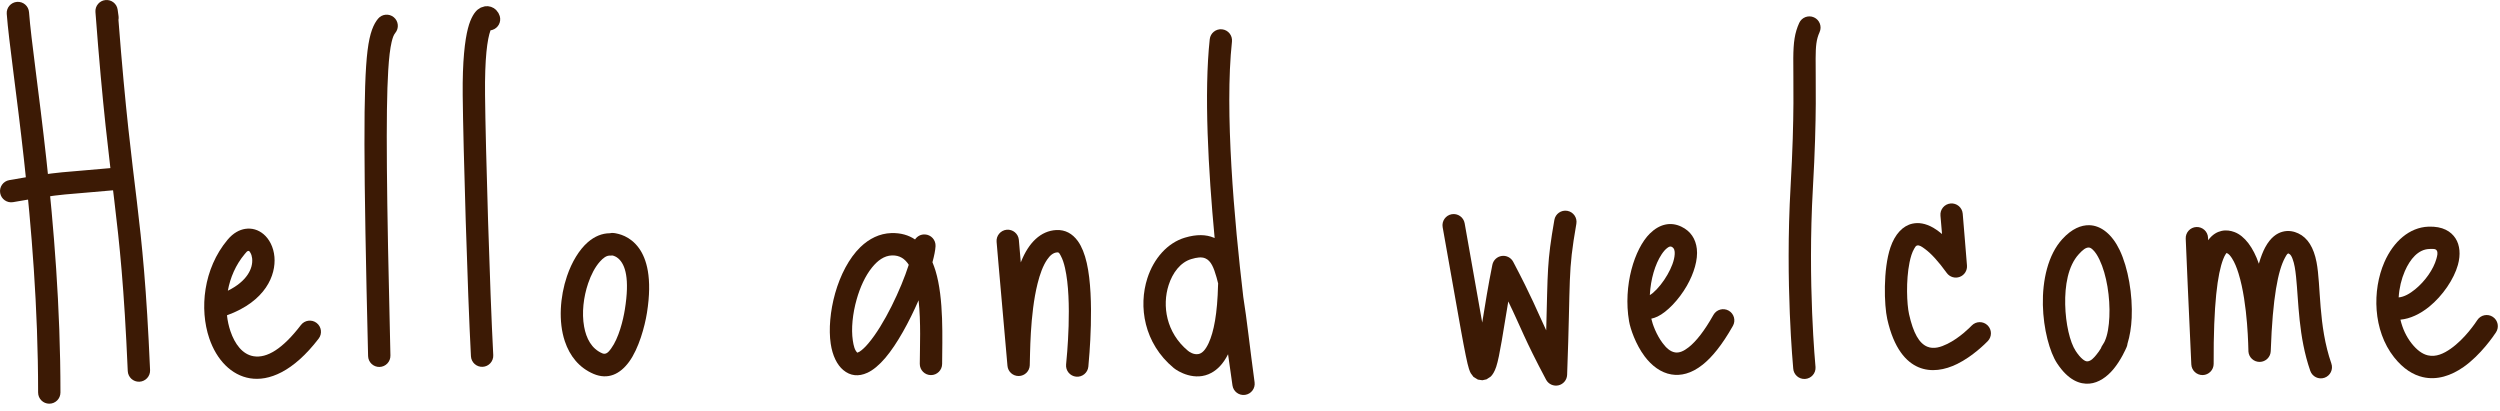
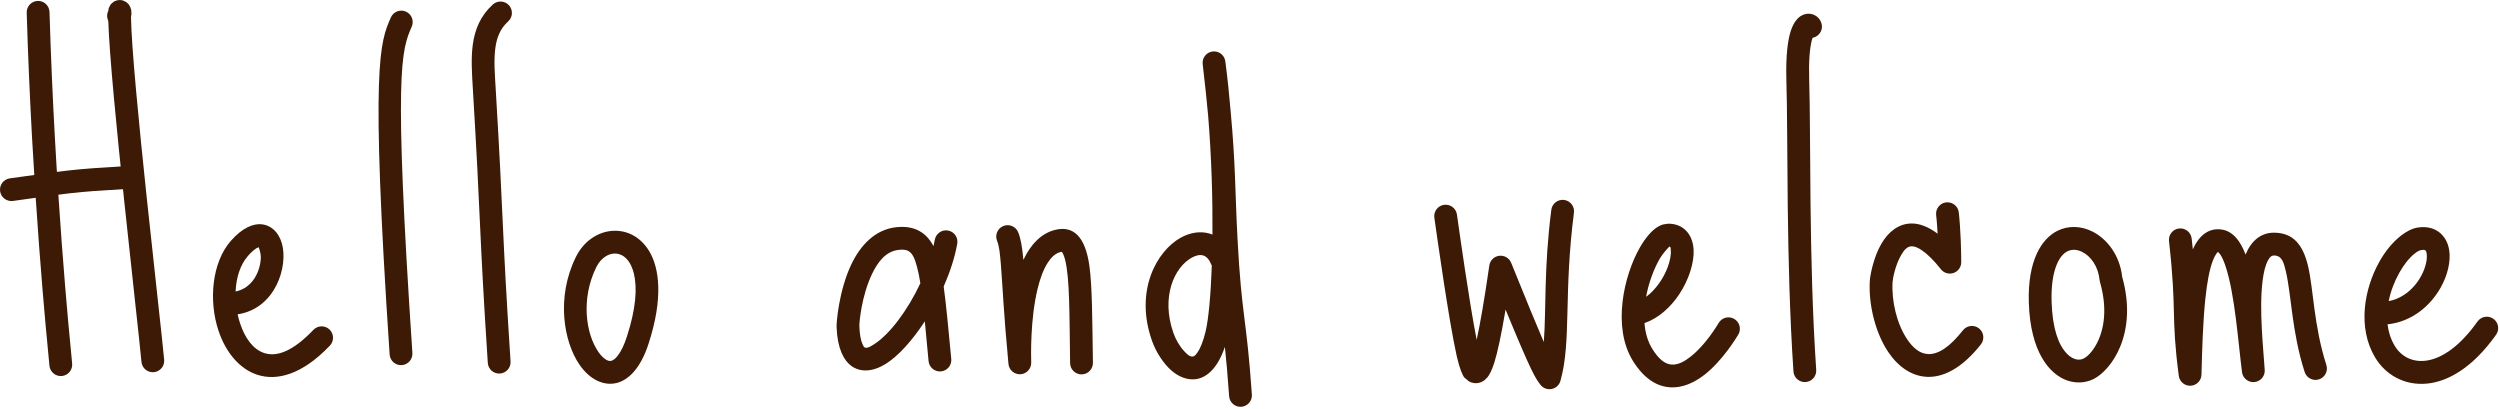
- <svg xmlns="http://www.w3.org/2000/svg" width="329" height="54" viewBox="0 0 329 54" fill="none">
-   <path fill-rule="evenodd" clip-rule="evenodd" d="M0.887 1.822C0.826 1.013 1.434 0.307 2.243 0.246C3.052 0.185 3.758 0.792 3.819 1.601C4.361 8.827 7.967 29.173 7.955 51.657C7.955 52.468 7.296 53.127 6.485 53.127C5.673 53.127 5.015 52.468 5.015 51.657C5.027 29.269 1.427 9.015 0.887 1.822Z" fill="#3C1A05" />
-   <path fill-rule="evenodd" clip-rule="evenodd" d="M15.163 22.067C15.971 21.991 16.688 22.584 16.765 23.393C16.841 24.2 16.247 24.92 15.439 24.995C8.535 25.647 8.549 25.397 1.726 26.602C0.927 26.743 0.164 26.209 0.023 25.409C-0.119 24.612 0.416 23.847 1.215 23.706C8.155 22.481 8.14 22.73 15.163 22.067Z" fill="#3C1A05" />
-   <path fill-rule="evenodd" clip-rule="evenodd" d="M15.588 2.619C17.443 26.67 18.805 26.856 19.75 48.703C19.785 49.512 19.156 50.198 18.345 50.234C17.534 50.269 16.848 49.639 16.813 48.83C15.853 26.651 14.461 26.839 12.56 1.58C12.501 0.787 13.081 0.093 13.87 0.008C14.66 -0.076 15.373 0.481 15.482 1.269L15.602 2.132C15.625 2.297 15.619 2.462 15.588 2.619Z" fill="#3C1A05" />
-   <path fill-rule="evenodd" clip-rule="evenodd" d="M29.869 41.493C29.95 42.227 30.103 42.928 30.323 43.575C30.9 45.282 31.912 46.644 33.378 46.882C35.127 47.166 37.193 45.92 39.604 42.77C40.097 42.126 41.021 42.004 41.665 42.498C42.309 42.991 42.432 43.913 41.938 44.558C38.566 48.964 35.353 50.182 32.906 49.784C30.457 49.387 28.502 47.369 27.538 44.518C26.239 40.684 26.745 35.368 29.955 31.544C30.709 30.643 31.527 30.236 32.265 30.12C33.152 29.982 33.99 30.236 34.677 30.812C35.427 31.44 36.004 32.506 36.116 33.806C36.322 36.191 34.98 39.64 29.869 41.493ZM29.985 38.257C32.47 37.041 33.339 35.338 33.179 33.983C33.148 33.717 33.075 33.477 32.961 33.279C32.893 33.164 32.837 33.042 32.724 33.025C32.54 32.997 32.405 33.197 32.207 33.432C31.01 34.86 30.295 36.551 29.985 38.257Z" fill="#3C1A05" />
-   <path fill-rule="evenodd" clip-rule="evenodd" d="M49.755 2.459C50.274 1.836 51.202 1.751 51.825 2.271C52.449 2.789 52.535 3.715 52.016 4.341C51.812 4.586 51.675 4.946 51.537 5.534C51.34 6.371 51.195 7.554 51.09 9.274C50.756 14.756 50.862 25.386 51.38 46.785C51.4 47.597 50.757 48.27 49.946 48.291C49.135 48.31 48.46 47.667 48.441 46.856C47.831 21.674 47.802 11.275 48.368 6.66C48.665 4.24 49.183 3.149 49.755 2.459Z" fill="#3C1A05" />
-   <path fill-rule="evenodd" clip-rule="evenodd" d="M64.553 3.991C64.122 5.157 63.782 7.648 63.832 12.512C63.901 19.357 64.459 38.196 64.912 46.729C64.955 47.538 64.332 48.232 63.522 48.274C62.711 48.317 62.019 47.693 61.976 46.884C61.522 38.32 60.962 19.411 60.892 12.541C60.846 8.008 61.18 5.296 61.582 3.737C61.961 2.264 62.498 1.568 62.867 1.262L63.272 0.999L63.804 0.832L64.213 0.815L64.624 0.9L64.991 1.074L65.286 1.307L65.591 1.704L65.766 2.109C66 2.885 65.559 3.706 64.782 3.941C64.706 3.962 64.629 3.979 64.553 3.991Z" fill="#3C1A05" />
-   <path fill-rule="evenodd" clip-rule="evenodd" d="M80.244 30.695C80.43 30.648 80.629 30.638 80.83 30.671C81.354 30.756 82.906 31.01 84.101 32.677C85.067 34.03 85.884 36.514 85.138 41.176C84.849 42.982 84.061 45.873 82.793 47.606C81.589 49.255 80.001 49.998 78.129 49.211C76.213 48.404 74.978 46.844 74.331 44.906C73.471 42.333 73.694 39.054 74.615 36.342C75.256 34.453 76.238 32.849 77.358 31.875C78.244 31.106 79.23 30.699 80.244 30.695ZM80.613 33.623C80.514 33.637 80.412 33.642 80.308 33.637C79.802 33.606 79.367 33.964 78.95 34.427C78.312 35.138 77.785 36.151 77.399 37.288C76.793 39.071 76.54 41.164 76.87 42.987C77.149 44.535 77.847 45.901 79.27 46.501C79.767 46.708 80.1 46.31 80.419 45.873C81.432 44.485 82.003 42.157 82.234 40.71C82.881 36.671 82.296 34.844 81.395 34.037C81.117 33.785 80.826 33.677 80.613 33.623Z" fill="#3C1A05" />
-   <path fill-rule="evenodd" clip-rule="evenodd" d="M120.42 31.513C120.695 31.094 121.18 30.826 121.716 30.852C122.528 30.887 123.156 31.576 123.118 32.388C123.092 32.91 122.949 33.642 122.711 34.512C122.862 34.87 122.996 35.248 123.118 35.643C124.228 39.301 124 44.584 123.984 47.9C123.979 48.712 123.318 49.368 122.506 49.363C121.695 49.359 121.039 48.698 121.043 47.886C121.055 45.638 121.206 42.415 120.886 39.517C119.653 42.342 118.066 45.266 116.511 47.096C115.706 48.046 114.886 48.721 114.14 49.06C112.98 49.587 111.905 49.483 110.964 48.691C110.151 48.006 109.556 46.8 109.323 45.24C109.043 43.361 109.25 40.917 109.908 38.588C110.581 36.215 111.729 33.971 113.225 32.522C114.389 31.398 115.763 30.723 117.294 30.673C118.529 30.636 119.564 30.937 120.42 31.513ZM119.592 34.848C119.101 34.075 118.414 33.581 117.386 33.614C116.341 33.646 115.481 34.303 114.756 35.203C113.855 36.321 113.18 37.826 112.738 39.39C112.199 41.286 112.002 43.276 112.23 44.805C112.333 45.501 112.477 46.094 112.827 46.414C112.893 46.388 113.025 46.334 113.11 46.282C113.486 46.044 113.872 45.663 114.272 45.193C116.36 42.733 118.567 38.05 119.592 34.848Z" fill="#3C1A05" />
-   <path fill-rule="evenodd" clip-rule="evenodd" d="M131.153 31.835C131.078 31.029 131.673 30.311 132.48 30.233C133.289 30.158 134.006 30.753 134.081 31.562C134.142 32.209 134.164 32.529 134.335 34.535C134.352 34.493 134.368 34.453 134.385 34.411C135.37 31.944 136.953 30.372 139.021 30.273C140.171 30.219 141.121 30.725 141.85 31.734C142.351 32.43 142.749 33.423 143.019 34.611C144.083 39.268 143.318 47.294 143.226 48.251C143.146 49.058 142.427 49.65 141.618 49.57C140.811 49.49 140.22 48.771 140.298 47.964C140.387 47.072 141.142 39.6 140.155 35.265C140.013 34.646 139.839 34.1 139.604 33.675C139.475 33.442 139.39 33.2 139.16 33.211C138.586 33.237 138.172 33.632 137.809 34.157C137.25 34.966 136.854 36.081 136.546 37.309C135.511 41.446 135.573 46.811 135.516 48.079C135.483 48.853 134.855 49.467 134.081 49.483C133.307 49.502 132.651 48.916 132.583 48.145C131.242 33.112 131.275 33.141 131.153 31.835Z" fill="#3C1A05" />
-   <path fill-rule="evenodd" clip-rule="evenodd" d="M159.847 31.327C159.005 22.363 158.44 12.218 159.202 5.16C159.289 4.353 160.016 3.77 160.823 3.857C161.63 3.944 162.213 4.668 162.126 5.475C161.141 14.608 162.427 28.989 163.615 39.073C164.092 42.013 164.485 45.783 165.102 50.295C165.104 50.3 165.104 50.307 165.104 50.311C165.214 51.111 164.655 51.852 163.855 51.965C163.053 52.08 162.312 51.525 162.194 50.723C162.192 50.718 162.192 50.714 162.192 50.709C162.093 50.045 161.884 48.611 161.613 46.618C160.966 47.91 160.193 48.641 159.442 49.055C157.26 50.26 154.994 48.869 154.458 48.425C150.53 45.165 149.803 40.317 150.993 36.617C151.84 33.987 153.658 31.957 155.923 31.278C157.492 30.807 158.732 30.861 159.732 31.278C159.772 31.292 159.809 31.311 159.847 31.327ZM160.31 37.316C160.244 37.038 160.176 36.772 160.103 36.521C159.734 35.234 159.381 34.317 158.605 33.992C158.12 33.792 157.525 33.867 156.766 34.096C155.354 34.519 154.319 35.876 153.792 37.518C152.92 40.228 153.461 43.775 156.335 46.162C156.497 46.296 157.083 46.722 157.735 46.588C158.219 46.489 158.643 46.04 159.054 45.158C159.739 43.69 160.209 41.286 160.298 37.462C160.301 37.412 160.303 37.363 160.31 37.316Z" fill="#3C1A05" />
-   <path fill-rule="evenodd" clip-rule="evenodd" d="M195.06 42.448C195.423 40.209 195.846 37.544 196.396 34.846C196.521 34.237 197.015 33.771 197.629 33.684C198.245 33.595 198.847 33.905 199.137 34.453C201.618 39.157 202.216 40.778 203.481 43.474C203.7 35.549 203.568 34.599 204.554 28.94C204.692 28.142 205.454 27.606 206.254 27.745C207.052 27.884 207.588 28.646 207.449 29.445C206.287 36.114 206.727 36.111 206.233 49.333C206.207 49.996 205.739 50.563 205.092 50.711C204.445 50.859 203.777 50.556 203.465 49.968C200.595 44.572 200.219 43.236 198.49 39.67C197.831 43.523 197.377 46.83 196.9 48.272C196.686 48.923 196.406 49.34 196.18 49.556L195.63 49.919L195.079 50.041L194.493 49.956L193.912 49.601L193.55 49.114C193.477 48.98 193.397 48.792 193.315 48.54C192.859 47.127 192.064 42.331 189.853 29.897C189.712 29.1 190.246 28.335 191.043 28.192C191.843 28.051 192.607 28.585 192.748 29.382C193.811 35.368 194.541 39.562 195.06 42.448Z" fill="#3C1A05" />
-   <path fill-rule="evenodd" clip-rule="evenodd" d="M217.312 41.938C217.476 42.693 217.982 44.057 218.787 45.132C219.233 45.727 219.758 46.266 220.438 46.376C220.974 46.463 221.557 46.235 222.237 45.694C223.23 44.908 224.302 43.547 225.49 41.437C225.888 40.731 226.786 40.479 227.492 40.879C228.2 41.277 228.449 42.175 228.052 42.881C226.612 45.435 225.267 47.047 224.062 47.999C222.548 49.201 221.162 49.474 219.965 49.279C218.563 49.051 217.354 48.121 216.434 46.896C215.249 45.313 214.555 43.267 214.386 42.283C213.579 37.579 215.108 32.724 217.117 30.739C218.384 29.485 219.847 29.154 221.252 29.822C222.515 30.424 223.152 31.461 223.303 32.743C223.47 34.157 222.929 35.97 221.993 37.605C220.932 39.454 219.391 41.049 218.144 41.651C217.857 41.787 217.58 41.881 217.312 41.938ZM217.117 38.835C217.248 38.755 217.387 38.663 217.498 38.569C218.189 37.986 218.892 37.102 219.44 36.144C219.956 35.244 220.348 34.279 220.391 33.44C220.412 33.032 220.358 32.654 219.986 32.475C219.805 32.39 219.631 32.475 219.462 32.595C219.17 32.797 218.904 33.112 218.653 33.494C217.818 34.766 217.227 36.714 217.117 38.835Z" fill="#3C1A05" />
-   <path fill-rule="evenodd" clip-rule="evenodd" d="M236.776 3.019C237.11 2.281 237.983 1.951 238.721 2.285C239.462 2.619 239.791 3.492 239.457 4.231C239.015 5.207 238.949 6.1 238.938 7.683C238.914 10.482 239.128 15.121 238.58 24.699C237.858 37.292 238.912 48.133 238.923 48.314C238.973 49.123 238.357 49.82 237.545 49.869C236.736 49.921 236.037 49.302 235.988 48.493C235.979 48.31 234.911 37.309 235.642 24.529C236.188 15.036 235.974 10.435 235.997 7.66C236.014 5.527 236.183 4.334 236.776 3.019Z" fill="#3C1A05" />
-   <path fill-rule="evenodd" clip-rule="evenodd" d="M255.364 28.375C255.291 27.566 255.889 26.851 256.696 26.778C257.505 26.705 258.22 27.303 258.293 28.112C258.603 31.567 258.552 31.494 258.853 34.933C258.909 35.592 258.521 36.208 257.902 36.438C257.284 36.671 256.585 36.46 256.197 35.926C255.087 34.392 254.151 33.374 253.344 32.779C252.909 32.456 252.596 32.24 252.3 32.303C252.114 32.343 252.017 32.539 251.902 32.739C251.622 33.216 251.434 33.849 251.293 34.543C250.806 36.939 250.94 40.042 251.229 41.336C251.794 43.864 252.568 45.177 253.624 45.621C254.485 45.983 255.423 45.673 256.27 45.257C257.914 44.45 259.259 43.069 259.488 42.834C260.057 42.255 260.988 42.246 261.567 42.815C262.146 43.382 262.155 44.313 261.586 44.894C261.301 45.186 259.615 46.889 257.566 47.896C255.95 48.691 254.129 49.025 252.483 48.331C250.853 47.644 249.23 45.88 248.36 41.975C247.957 40.178 247.798 35.45 248.785 32.548C249.371 30.826 250.406 29.707 251.679 29.431C252.45 29.264 253.372 29.366 254.438 29.982C254.788 30.184 255.164 30.455 255.571 30.798C255.522 30.194 255.461 29.457 255.364 28.375Z" fill="#3C1A05" />
-   <path fill-rule="evenodd" clip-rule="evenodd" d="M279.977 45.228C279.963 45.377 279.928 45.527 279.865 45.673C279.761 45.913 279.117 47.402 278.112 48.601C277.27 49.61 276.169 50.377 274.984 50.483C273.733 50.596 272.194 50.067 270.708 47.806C269.739 46.334 268.908 43.309 268.842 40.131C268.772 36.888 269.51 33.529 271.406 31.461C272.667 30.083 273.893 29.615 274.944 29.636C276.503 29.667 277.964 30.852 278.947 32.908C280.074 35.267 280.669 38.802 280.53 41.837C280.474 43.081 280.283 44.243 279.977 45.228ZM276.48 45.84C276.525 45.692 276.595 45.548 276.692 45.416C276.774 45.304 276.849 45.179 276.917 45.047C276.943 44.993 276.969 44.941 276.99 44.894C277.364 44.076 277.536 42.94 277.592 41.703C277.71 39.148 277.244 36.163 276.294 34.176C276.038 33.637 275.751 33.176 275.414 32.861C275.247 32.706 275.083 32.578 274.883 32.574C274.466 32.567 274.071 32.903 273.573 33.446C272.135 35.015 271.729 37.607 271.78 40.068C271.834 42.594 272.394 45.021 273.163 46.19C273.481 46.672 273.784 47.032 274.085 47.277C274.316 47.463 274.516 47.573 274.72 47.555C275.179 47.512 275.532 47.105 275.859 46.715C276.094 46.435 276.301 46.132 276.48 45.84Z" fill="#3C1A05" />
-   <path fill-rule="evenodd" clip-rule="evenodd" d="M290.593 31.612C291.166 30.833 291.787 30.52 292.335 30.393C292.963 30.245 293.554 30.353 294.041 30.535C295.398 31.035 296.536 32.586 297.266 34.705C297.529 33.788 297.811 33.091 298.091 32.567C298.823 31.205 299.662 30.701 300.344 30.506C301.182 30.266 301.927 30.466 302.45 30.711C303.696 31.292 304.484 32.574 304.856 34.498C305.456 37.61 305.051 42.787 306.808 47.839C307.076 48.606 306.672 49.446 305.905 49.712C305.138 49.98 304.301 49.573 304.033 48.806C302.459 44.288 302.504 39.677 302.16 36.406C302.064 35.493 301.944 34.7 301.706 34.081C301.586 33.764 301.464 33.496 301.205 33.374C301.052 33.303 300.947 33.468 300.681 33.959C299.811 35.58 299.077 39.059 298.83 46.207C298.804 46.988 298.171 47.611 297.39 47.627C296.609 47.642 295.951 47.044 295.894 46.266C295.878 46.042 295.847 40.016 294.586 35.968C294.351 35.213 294.076 34.531 293.733 33.999C293.523 33.675 293.312 33.399 293.022 33.291C293.022 33.291 293.02 33.291 293.018 33.289C292.982 33.329 292.94 33.381 292.909 33.428C292.792 33.602 292.684 33.825 292.573 34.107C291.827 36.029 291.284 39.985 291.317 47.882C291.319 48.681 290.682 49.337 289.885 49.359C289.085 49.377 288.417 48.757 288.377 47.959C288.036 40.816 287.697 32.729 287.641 31.405C287.605 30.596 288.238 29.909 289.047 29.876C289.859 29.841 290.543 30.471 290.578 31.282C290.581 31.365 290.585 31.475 290.593 31.612Z" fill="#3C1A05" />
-   <path fill-rule="evenodd" clip-rule="evenodd" d="M315.897 42.067C316.163 43.196 316.641 44.271 317.367 45.191C318.078 46.089 318.783 46.595 319.505 46.764C320.578 47.016 321.604 46.529 322.509 45.894C324.4 44.567 325.79 42.458 326.021 42.112C326.473 41.437 327.385 41.253 328.06 41.703C328.735 42.152 328.919 43.064 328.469 43.739C328.19 44.158 326.487 46.696 324.198 48.3C322.596 49.422 320.726 50.071 318.835 49.627C317.584 49.335 316.288 48.566 315.06 47.014C312.263 43.476 312.169 38.207 313.78 34.51C314.975 31.767 317.092 29.925 319.569 29.829C321.469 29.754 322.568 30.462 323.156 31.386C323.718 32.268 323.84 33.501 323.459 34.865C322.937 36.732 321.462 38.92 319.68 40.364C318.489 41.331 317.163 41.954 315.897 42.067ZM315.664 39.139C316.394 39.075 317.137 38.642 317.828 38.08C319.134 37.022 320.244 35.444 320.627 34.075C320.747 33.639 320.853 33.244 320.674 32.964C320.524 32.724 320.176 32.748 319.684 32.767C318.24 32.823 317.172 34.086 316.476 35.683C316.027 36.716 315.74 37.908 315.664 39.139Z" fill="#3C1A05" />
+ <svg xmlns="http://www.w3.org/2000/svg" width="771" height="126" viewBox="0 0 771 126" fill="none">
+   <path fill-rule="evenodd" clip-rule="evenodd" d="M8.236 3.905C8.178 1.965 9.707 0.343 11.647 0.285C13.586 0.227 15.209 1.755 15.267 3.695C16.882 57.863 21.394 103.465 22.25 112.115C22.442 114.046 21.029 115.769 19.097 115.961C17.165 116.151 15.442 114.738 15.251 112.807C14.391 104.119 9.858 58.315 8.236 3.905Z" fill="#3C1A05" />
+   <path fill-rule="evenodd" clip-rule="evenodd" d="M33.402 3.332L33.532 2.494L34.158 1.316L35.122 0.484L36.148 0.08L37.06 0L37.876 0.131L38.915 0.621L39.646 1.292L40.165 2.135L40.459 3.087L40.55 4.199L40.432 5.143L40.399 5.229C40.686 23.868 49.459 98.164 50.63 110.959C50.806 112.892 49.38 114.604 47.447 114.781C45.515 114.958 43.802 113.532 43.625 111.599C42.473 98.999 34.036 27.162 33.397 6.447C33.313 6.275 33.241 6.093 33.184 5.903C32.918 5.015 33.02 4.103 33.402 3.332Z" fill="#3C1A05" />
+   <path fill-rule="evenodd" clip-rule="evenodd" d="M39.499 51.194C41.437 51.081 43.101 52.563 43.213 54.501C43.326 56.438 41.844 58.103 39.906 58.215C21.759 59.266 22.027 59.518 3.991 61.971C2.068 62.233 0.294 60.884 0.032 58.96C-0.229 57.037 1.12 55.263 3.043 55.002C21.351 52.512 21.079 52.261 39.499 51.194Z" fill="#3C1A05" />
+   <path fill-rule="evenodd" clip-rule="evenodd" d="M73.283 96.937C73.495 97.918 73.758 98.878 74.069 99.804C75.503 104.084 77.943 107.756 81.562 108.901C85.599 110.179 90.564 108.109 96.648 101.734C97.988 100.329 100.216 100.278 101.62 101.617C103.025 102.958 103.076 105.185 101.737 106.59C92.975 115.771 85.253 117.447 79.44 115.607C73.869 113.844 69.607 108.627 67.4 102.039C64.278 92.727 65.347 80.91 71.217 74.251C74.867 70.112 78.154 68.989 80.472 69.153C83.498 69.367 85.908 71.499 86.937 75.086C88.932 82.038 85.025 95.16 73.283 96.937ZM72.665 89.899C78.068 88.791 80.376 83.396 80.436 79.302C80.453 78.194 79.962 76.712 79.794 76.239C79.583 76.319 79.237 76.463 78.981 76.629C78.219 77.122 77.397 77.877 76.493 78.903C74.038 81.687 72.84 85.691 72.665 89.899Z" fill="#3C1A05" />
+   <path fill-rule="evenodd" clip-rule="evenodd" d="M120.535 5.392C121.309 3.612 123.382 2.795 125.162 3.568C126.942 4.342 127.76 6.415 126.986 8.195C123.777 15.582 121.366 21.781 127.182 108.863C127.311 110.799 125.844 112.477 123.907 112.606C121.97 112.735 120.293 111.268 120.164 109.331C114.159 19.42 117.222 13.019 120.535 5.392Z" fill="#3C1A05" />
+   <path fill-rule="evenodd" clip-rule="evenodd" d="M151.997 1.384C153.435 0.081 155.661 0.191 156.965 1.629C158.268 3.068 158.158 5.293 156.72 6.596C154.237 8.845 153.195 11.638 152.77 14.767C152.26 18.519 152.59 22.709 152.859 27.158C155.4 69.319 154.7 69.134 157.455 111.466C157.581 113.403 156.111 115.077 154.174 115.203C152.237 115.329 150.562 113.859 150.436 111.922C147.68 69.573 148.38 69.759 145.838 27.581C145.54 22.641 145.234 17.987 145.8 13.82C146.451 9.029 148.197 4.827 151.997 1.384Z" fill="#3C1A05" />
+   <path fill-rule="evenodd" clip-rule="evenodd" d="M200.033 105.942C197.5 113.854 193.601 117.292 190.124 118.123C186.173 119.068 181.902 117.088 178.735 112.5C173.849 105.42 171.451 91.754 177.589 79.276C179.969 74.438 184.151 71.705 188.359 71.24C192.749 70.755 197.31 72.631 200.231 77.488C203.34 82.659 204.599 91.901 200.033 105.942ZM193.342 103.773C196.144 95.159 196.572 88.77 195.475 84.322C194.655 80.998 193.005 78.965 190.918 78.374C188.289 77.631 185.427 79.276 183.9 82.381C179.076 92.189 180.683 102.939 184.524 108.504C185.275 109.593 186.093 110.461 186.992 110.968C187.48 111.243 187.981 111.404 188.49 111.282C189.205 111.111 189.845 110.538 190.505 109.694C191.562 108.345 192.503 106.395 193.337 103.789L193.342 103.773Z" fill="#3C1A05" />
+   <path fill-rule="evenodd" clip-rule="evenodd" d="M287.884 75.912C288.038 75.246 288.176 74.583 288.296 73.924C288.645 72.015 290.479 70.748 292.388 71.097C294.298 71.446 295.564 73.28 295.215 75.189C294.422 79.53 292.94 84.026 291.032 88.35C291.828 94.095 292.478 101.473 293.37 110.694C293.558 112.625 292.141 114.346 290.209 114.533C288.277 114.72 286.557 113.303 286.37 111.371C285.929 106.815 285.564 102.731 285.215 99.094C281.36 105.018 277.017 109.809 273.199 112.195C269.092 114.762 265.321 114.844 262.555 112.856C260.25 111.2 258.243 107.512 257.998 100.824C257.947 99.394 258.738 89.583 262.508 81.624C265.346 75.632 269.862 70.808 276.322 70.08C279.26 69.749 281.595 70.179 283.507 71.228C285.268 72.192 286.728 73.703 287.884 75.912ZM283.842 87.352C283.532 85.404 283.188 83.696 282.781 82.218C282.119 79.814 281.489 78.141 280.128 77.396C279.33 76.959 278.335 76.931 277.11 77.069C273.094 77.521 270.629 80.911 268.865 84.635C265.732 91.248 264.984 99.379 265.028 100.567C265.118 103.039 265.428 104.896 266.017 106.197C266.237 106.685 266.402 107.087 266.763 107.197C267.555 107.44 268.43 106.881 269.471 106.23C274.266 103.234 279.887 95.795 283.842 87.352Z" fill="#3C1A05" />
+   <path fill-rule="evenodd" clip-rule="evenodd" d="M315.612 80.158C317.841 75.383 321.116 71.953 325.398 70.895C330.873 69.543 334.733 72.73 335.993 82.186C336.86 88.648 336.854 98.651 337.057 111.889C337.085 113.83 335.537 115.43 333.596 115.46C331.655 115.489 330.051 113.938 330.023 111.997C329.792 96.717 329.933 85.916 328.476 80.105C328.262 79.27 328.031 78.57 327.722 78.024C327.654 77.906 327.536 77.749 327.468 77.669C327.378 77.677 327.198 77.695 327.086 77.724C325.409 78.138 324.165 79.401 323.13 81.016C321.751 83.153 320.778 85.899 320.052 88.831C317.666 98.437 317.981 110.002 318.026 111.818C318.071 113.712 316.614 115.304 314.723 115.418C312.833 115.532 311.19 114.128 311.01 112.242C309.563 97.091 309.164 87.688 308.674 81.623C308.393 78.102 308.146 75.861 307.503 74.302C306.763 72.507 307.619 70.45 309.412 69.71C311.207 68.97 313.266 69.825 314.003 71.62C314.78 73.5 315.252 76.122 315.612 80.158Z" fill="#3C1A05" />
+   <path fill-rule="evenodd" clip-rule="evenodd" d="M373.924 72.339C374.009 61.229 373.632 48.386 372.591 35.67C372.18 31.16 371.64 25.988 370.914 19.828C370.914 19.811 370.908 19.794 370.908 19.777C370.683 17.858 372.045 16.116 373.964 15.876C375.882 15.636 377.632 16.988 377.886 18.904C377.891 18.92 377.891 18.937 377.891 18.954C378.555 23.94 379.09 29.07 379.523 34.228C381.093 51.153 380.868 58.886 381.65 73.649C382.922 97.799 384.418 97.596 386.078 121.701C386.213 123.638 384.75 125.318 382.815 125.452C380.873 125.586 379.197 124.122 379.062 122.185C378.611 115.664 378.173 110.918 377.751 106.988C375.37 114.057 371.763 116.565 368.725 116.94C366.249 117.245 363.666 116.309 361.376 114.356C358.754 112.122 356.47 108.502 355.249 105.031C349.858 89.671 356.734 77.434 364.083 73.334C367.104 71.649 370.272 71.22 373.058 72.039C373.35 72.125 373.637 72.225 373.924 72.339ZM373.722 81.923C373.648 81.79 373.581 81.651 373.519 81.506C372.928 80.053 372.129 79.099 371.066 78.786C369.957 78.459 368.719 78.804 367.509 79.477C362.17 82.454 357.972 91.547 361.883 102.702C362.58 104.677 363.751 106.741 365.163 108.255C366.03 109.187 366.874 110.081 367.864 109.959C368.376 109.896 368.764 109.433 369.231 108.784C370.227 107.389 371.077 105.247 371.808 102.211C372.698 98.519 373.39 91.239 373.722 81.923Z" fill="#3C1A05" />
+   <path fill-rule="evenodd" clip-rule="evenodd" d="M455.402 104.801C456.476 99.944 457.748 92.646 459.307 81.872C459.537 80.299 460.787 79.074 462.368 78.884C463.943 78.694 465.457 79.585 466.048 81.058C471.028 93.39 474.094 100.829 476.109 105.482C476.88 95.382 476.092 82.901 478.427 64.699C478.675 62.773 480.441 61.412 482.366 61.659C484.29 61.906 485.652 63.67 485.404 65.595C482.163 90.804 484.678 105.244 481.24 117.465C480.875 118.757 479.811 119.729 478.489 119.971C477.172 120.214 475.827 119.686 475.028 118.609C473.475 116.511 472.423 115.194 464.32 95.468C462.953 103.576 461.833 108.635 460.894 111.678C460.128 114.155 459.357 115.577 458.744 116.346L457.743 117.317L456.769 117.87L455.762 118.146L454.698 118.166L453.742 117.948L452.982 117.596L451.609 116.439C451.046 115.793 450.05 113.397 449.24 109.752C446.77 98.619 443.242 73.325 442.353 67.152C442.077 65.231 443.416 63.447 445.335 63.171C447.26 62.895 449.043 64.231 449.319 66.152C450.112 71.679 453.038 92.723 455.402 104.801Z" fill="#3C1A05" />
+   <path fill-rule="evenodd" clip-rule="evenodd" d="M507.158 99.644C507.383 102.503 508.109 105.251 509.583 107.614C511.53 110.739 513.426 112.275 515.486 112.43C517.562 112.587 519.543 111.434 521.366 110.006C526.019 106.355 529.525 100.447 530.048 99.579C531.044 97.914 533.205 97.373 534.87 98.371C536.536 99.369 537.076 101.531 536.08 103.196C535.461 104.227 531.241 111.203 525.704 115.542C522.429 118.109 518.693 119.726 514.957 119.444C511.192 119.16 507.175 117.054 503.613 111.333C497.125 100.924 500.777 84.942 505.774 76.261C507.462 73.334 509.33 71.213 510.939 70.148C511.581 69.724 512.211 69.43 512.802 69.246L514.36 68.991C516.476 68.949 518.113 69.579 519.368 70.581C521.084 71.957 522.159 74.183 522.311 77.026C522.514 80.901 520.899 86.212 517.872 90.761C515.193 94.788 511.446 98.163 507.158 99.644ZM507.653 91.534C508.379 91.014 509.06 90.41 509.696 89.755C512.498 86.879 514.473 82.953 515.103 79.621C515.278 78.693 515.345 77.822 515.261 77.057C515.21 76.649 515.289 76.227 514.979 76.079C514.934 76.058 514.889 76.045 514.839 76.037C514.45 76.434 512.813 78.131 511.873 79.771C510.095 82.855 508.48 87.062 507.653 91.534Z" fill="#3C1A05" />
+   <path fill-rule="evenodd" clip-rule="evenodd" d="M559.01 11.657C558.898 11.959 558.785 12.301 558.706 12.642C558.127 15.05 557.778 18.853 557.958 24.716C558.498 42.398 557.789 79.504 560.119 114.081C560.248 116.018 558.785 117.696 556.844 117.826C554.908 117.957 553.231 116.49 553.102 114.554C550.767 79.877 551.465 42.663 550.924 24.93C550.682 16.943 551.403 12.238 552.264 9.566C553.203 6.663 554.565 5.412 555.482 4.867L556.259 4.493L557.165 4.261L558.166 4.234L559.185 4.459L560.119 4.939L560.89 5.626L561.452 6.452L561.784 7.351C562.251 9.235 561.103 11.144 559.218 11.611C559.151 11.629 559.078 11.644 559.01 11.657Z" fill="#3C1A05" />
+   <path fill-rule="evenodd" clip-rule="evenodd" d="M597.093 66.166C596.947 64.23 598.404 62.543 600.34 62.401C602.275 62.258 603.964 63.715 604.104 65.65C604.11 65.725 604.779 70.966 604.847 80.835C604.858 82.336 603.913 83.679 602.495 84.177C601.077 84.675 599.501 84.218 598.573 83.04C596.395 80.285 594.477 78.394 592.743 77.215C591.534 76.391 590.515 75.949 589.587 75.955C588.039 75.966 587.111 77.313 586.306 78.687C584.472 81.826 583.735 85.941 583.673 86.971C583.318 92.844 584.967 99.862 588.146 104.607C589.851 107.148 591.956 109.076 594.606 109.191C597.808 109.33 601.296 107.016 605.381 101.854C606.586 100.332 608.803 100.074 610.322 101.279C611.847 102.483 612.1 104.696 610.902 106.219C604.824 113.892 599.057 116.425 594.302 116.219C589.536 116.012 585.372 113.095 582.306 108.525C578.339 102.607 576.212 93.873 576.651 86.548C576.735 85.131 577.708 79.456 580.235 75.137C582.345 71.533 585.49 68.948 589.542 68.922C591.742 68.908 594.443 69.733 597.56 72.072C597.352 68.222 597.093 66.211 597.093 66.166Z" fill="#3C1A05" />
+   <path fill-rule="evenodd" clip-rule="evenodd" d="M654.476 85.344V85.348C659.467 103.067 650.948 114.407 645.462 116.986C643.115 118.09 640.262 118.319 637.398 117.292C632.176 115.419 626.173 108.702 625.689 93.409C625.272 80.181 629.729 73.544 634.523 71.178C637.944 69.491 641.798 69.663 645.27 71.39C649.817 73.652 653.728 78.7 654.476 85.344ZM647.51 86.353C647.116 82.273 644.905 79.065 642.136 77.687C640.684 76.963 639.069 76.778 637.635 77.485C636.256 78.168 635.114 79.583 634.253 81.703C633.133 84.455 632.565 88.232 632.717 93.187C632.976 101.288 634.815 106.343 637.393 109.036C639.064 110.789 640.994 111.314 642.468 110.62C643.88 109.958 645.422 108.279 646.677 105.88C648.911 101.6 649.991 95.146 647.634 86.994C647.572 86.785 647.532 86.57 647.51 86.353Z" fill="#3C1A05" />
+   <path fill-rule="evenodd" clip-rule="evenodd" d="M676.269 76.915C678.362 72.182 681.564 70.198 685.295 70.807C686.876 71.066 688.367 71.902 689.672 73.391C690.73 74.6 691.704 76.343 692.536 78.501C694.32 74.177 697.319 71.737 701.348 71.76C707.183 71.794 710.239 75.407 711.82 82.128C713.48 89.194 713.553 100.441 717.452 112.569C718.043 114.417 717.025 116.399 715.179 116.994C713.328 117.587 711.347 116.569 710.751 114.721C706.784 102.373 706.666 90.933 704.972 83.74C704.314 80.932 703.745 78.808 701.303 78.794C700.487 78.789 699.986 79.371 699.553 80.112C698.625 81.703 698.118 83.955 697.792 86.515C696.627 95.599 698.09 108.162 698.439 114.123C698.552 116.013 697.145 117.652 695.26 117.83C693.375 118.008 691.687 116.662 691.439 114.784C690.303 106.078 689.278 90.87 686.375 82.147C685.869 80.618 685.323 79.32 684.659 78.382C684.49 78.143 684.175 77.835 684.074 77.743C683.809 77.755 683.674 78.063 683.477 78.34C683.145 78.806 682.852 79.38 682.582 80.038C681.389 82.917 680.664 87.12 680.146 92.027C679.403 99.021 679.144 107.368 678.936 115.537C678.891 117.373 677.439 118.865 675.605 118.961C673.771 119.057 672.173 117.725 671.936 115.903C669.438 96.712 671.419 96.609 668.92 74.35C668.701 72.421 670.091 70.679 672.021 70.462C673.951 70.246 675.689 71.636 675.909 73.564C676.038 74.742 676.162 75.856 676.269 76.915Z" fill="#3C1A05" />
+   <path fill-rule="evenodd" clip-rule="evenodd" d="M736.314 100.021C736.59 102.32 737.287 104.567 738.525 106.639C742.605 113.462 753.324 114.293 764.06 99.155C765.18 97.571 767.38 97.198 768.961 98.32C770.548 99.443 770.919 101.64 769.8 103.223C762.473 113.547 754.855 117.674 748.536 118.297C741.434 118.998 735.616 115.48 732.488 110.248C726.956 100.993 729.128 89.079 733.771 80.759C737.147 74.704 741.93 70.734 745.638 70.173C748.541 69.733 750.724 70.433 752.306 71.668C753.904 72.916 754.973 74.809 755.338 77.183C755.834 80.414 754.95 84.746 752.654 88.782C749.509 94.31 743.826 99.242 736.314 100.021ZM736.668 92.868C743.409 91.593 747.647 85.17 748.356 80.286C748.457 79.581 748.479 78.914 748.395 78.313C748.333 77.877 748.271 77.471 747.995 77.228C747.703 76.969 747.253 77.041 746.69 77.127C746.009 77.23 745.317 77.687 744.58 78.281C742.925 79.614 741.299 81.697 739.91 84.186C738.486 86.742 737.299 89.739 736.668 92.868Z" fill="#3C1A05" />
</svg>
